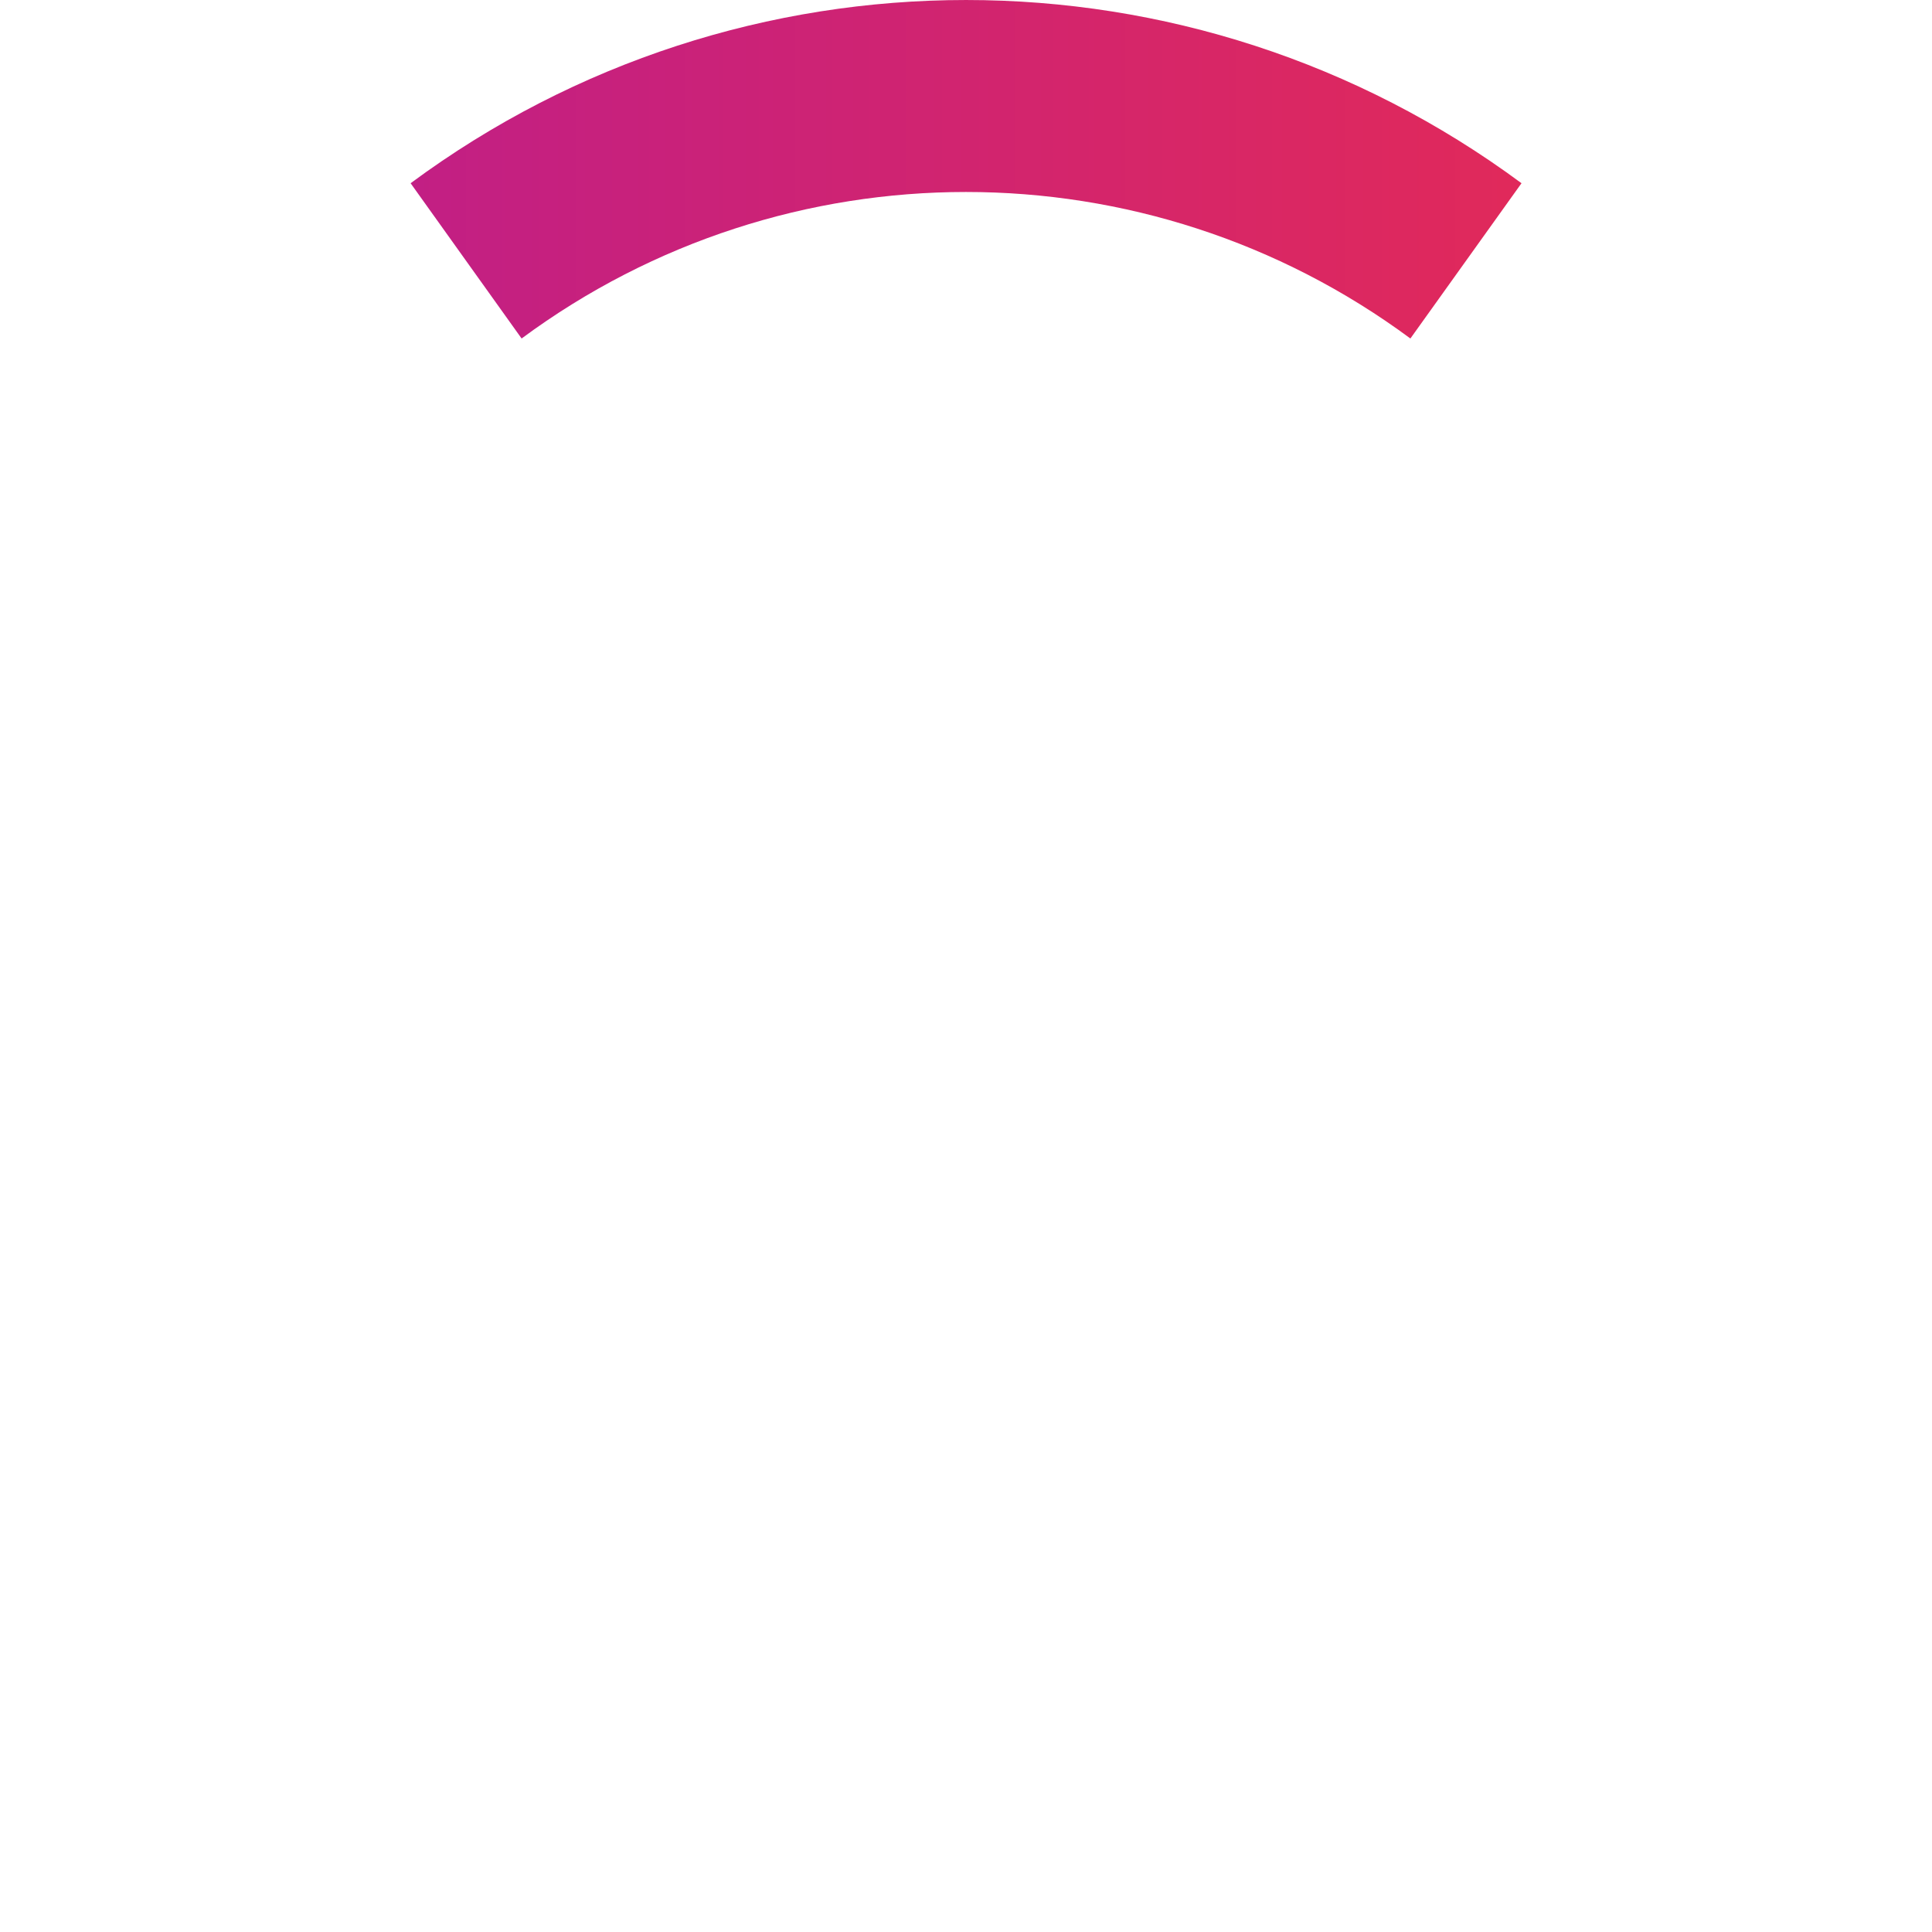
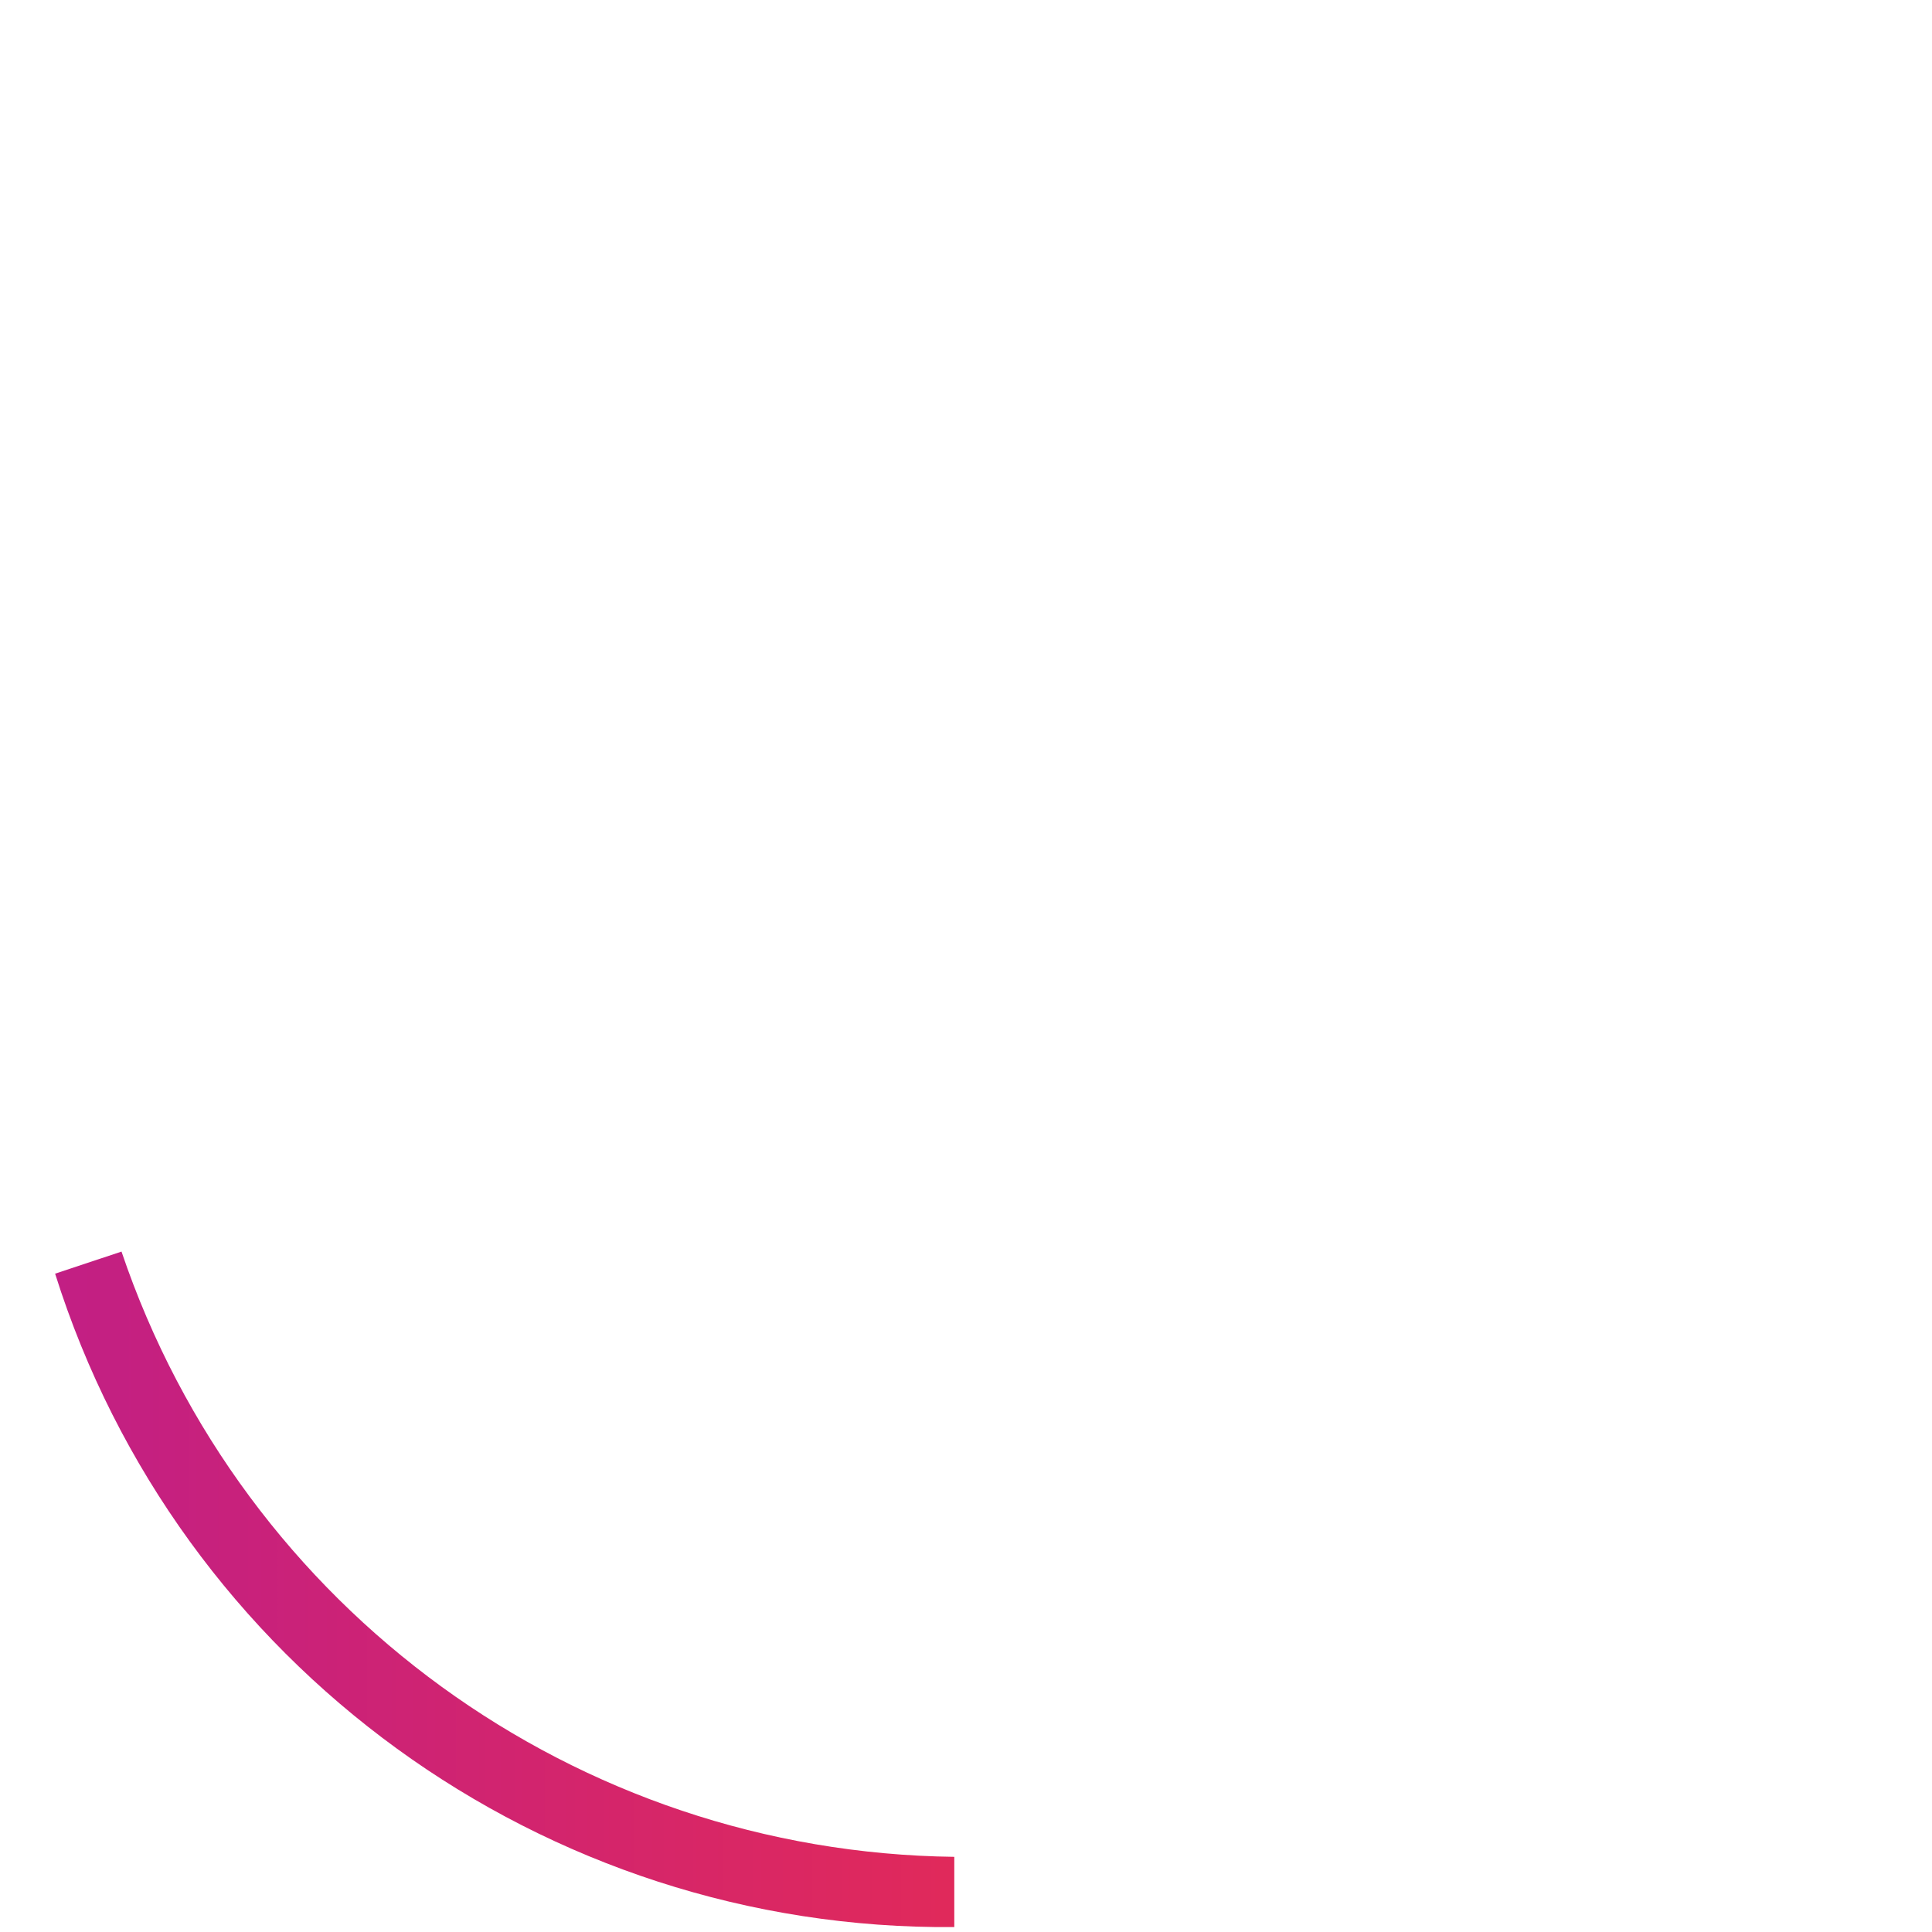
- <svg xmlns="http://www.w3.org/2000/svg" viewBox="0 0 161.01 161.01">
+ <svg xmlns="http://www.w3.org/2000/svg" viewBox="0 0 160.91 160.91">
  <defs>
-     <linearGradient id="d" x1="34.22" y1="14.11" x2="126.8" y2="14.11" gradientUnits="userSpaceOnUse">
+     <linearGradient id="A4" x1="4.59" y1="132.37" x2="79.53" y2="132.37" gradientUnits="userSpaceOnUse">
      <stop offset="0" stop-color="#c21f84" />
      <stop offset="0.99" stop-color="#e0295b" />
    </linearGradient>
  </defs>
-   <circle cx="80.51" cy="80.51" r="80.51" style="fill:none" />
-   <path d="M43.47,28.21a62.27,62.27,0,0,1,74.07,0l9.26-12.94a77.8,77.8,0,0,0-92.58,0Z" style="fill:url(#d)" />
+   <g>
+     <path d="M10.12,104.24l-5.53,1.84A77.8,77.8,0,0,0,79.48,160.5l0-5.85A74.18,74.18,0,0,1,10.12,104.24Z" style="fill: url(#A4)" />
+     <rect width="160.91" height="160.91" style="fill: none" />
+   </g>
</svg>
